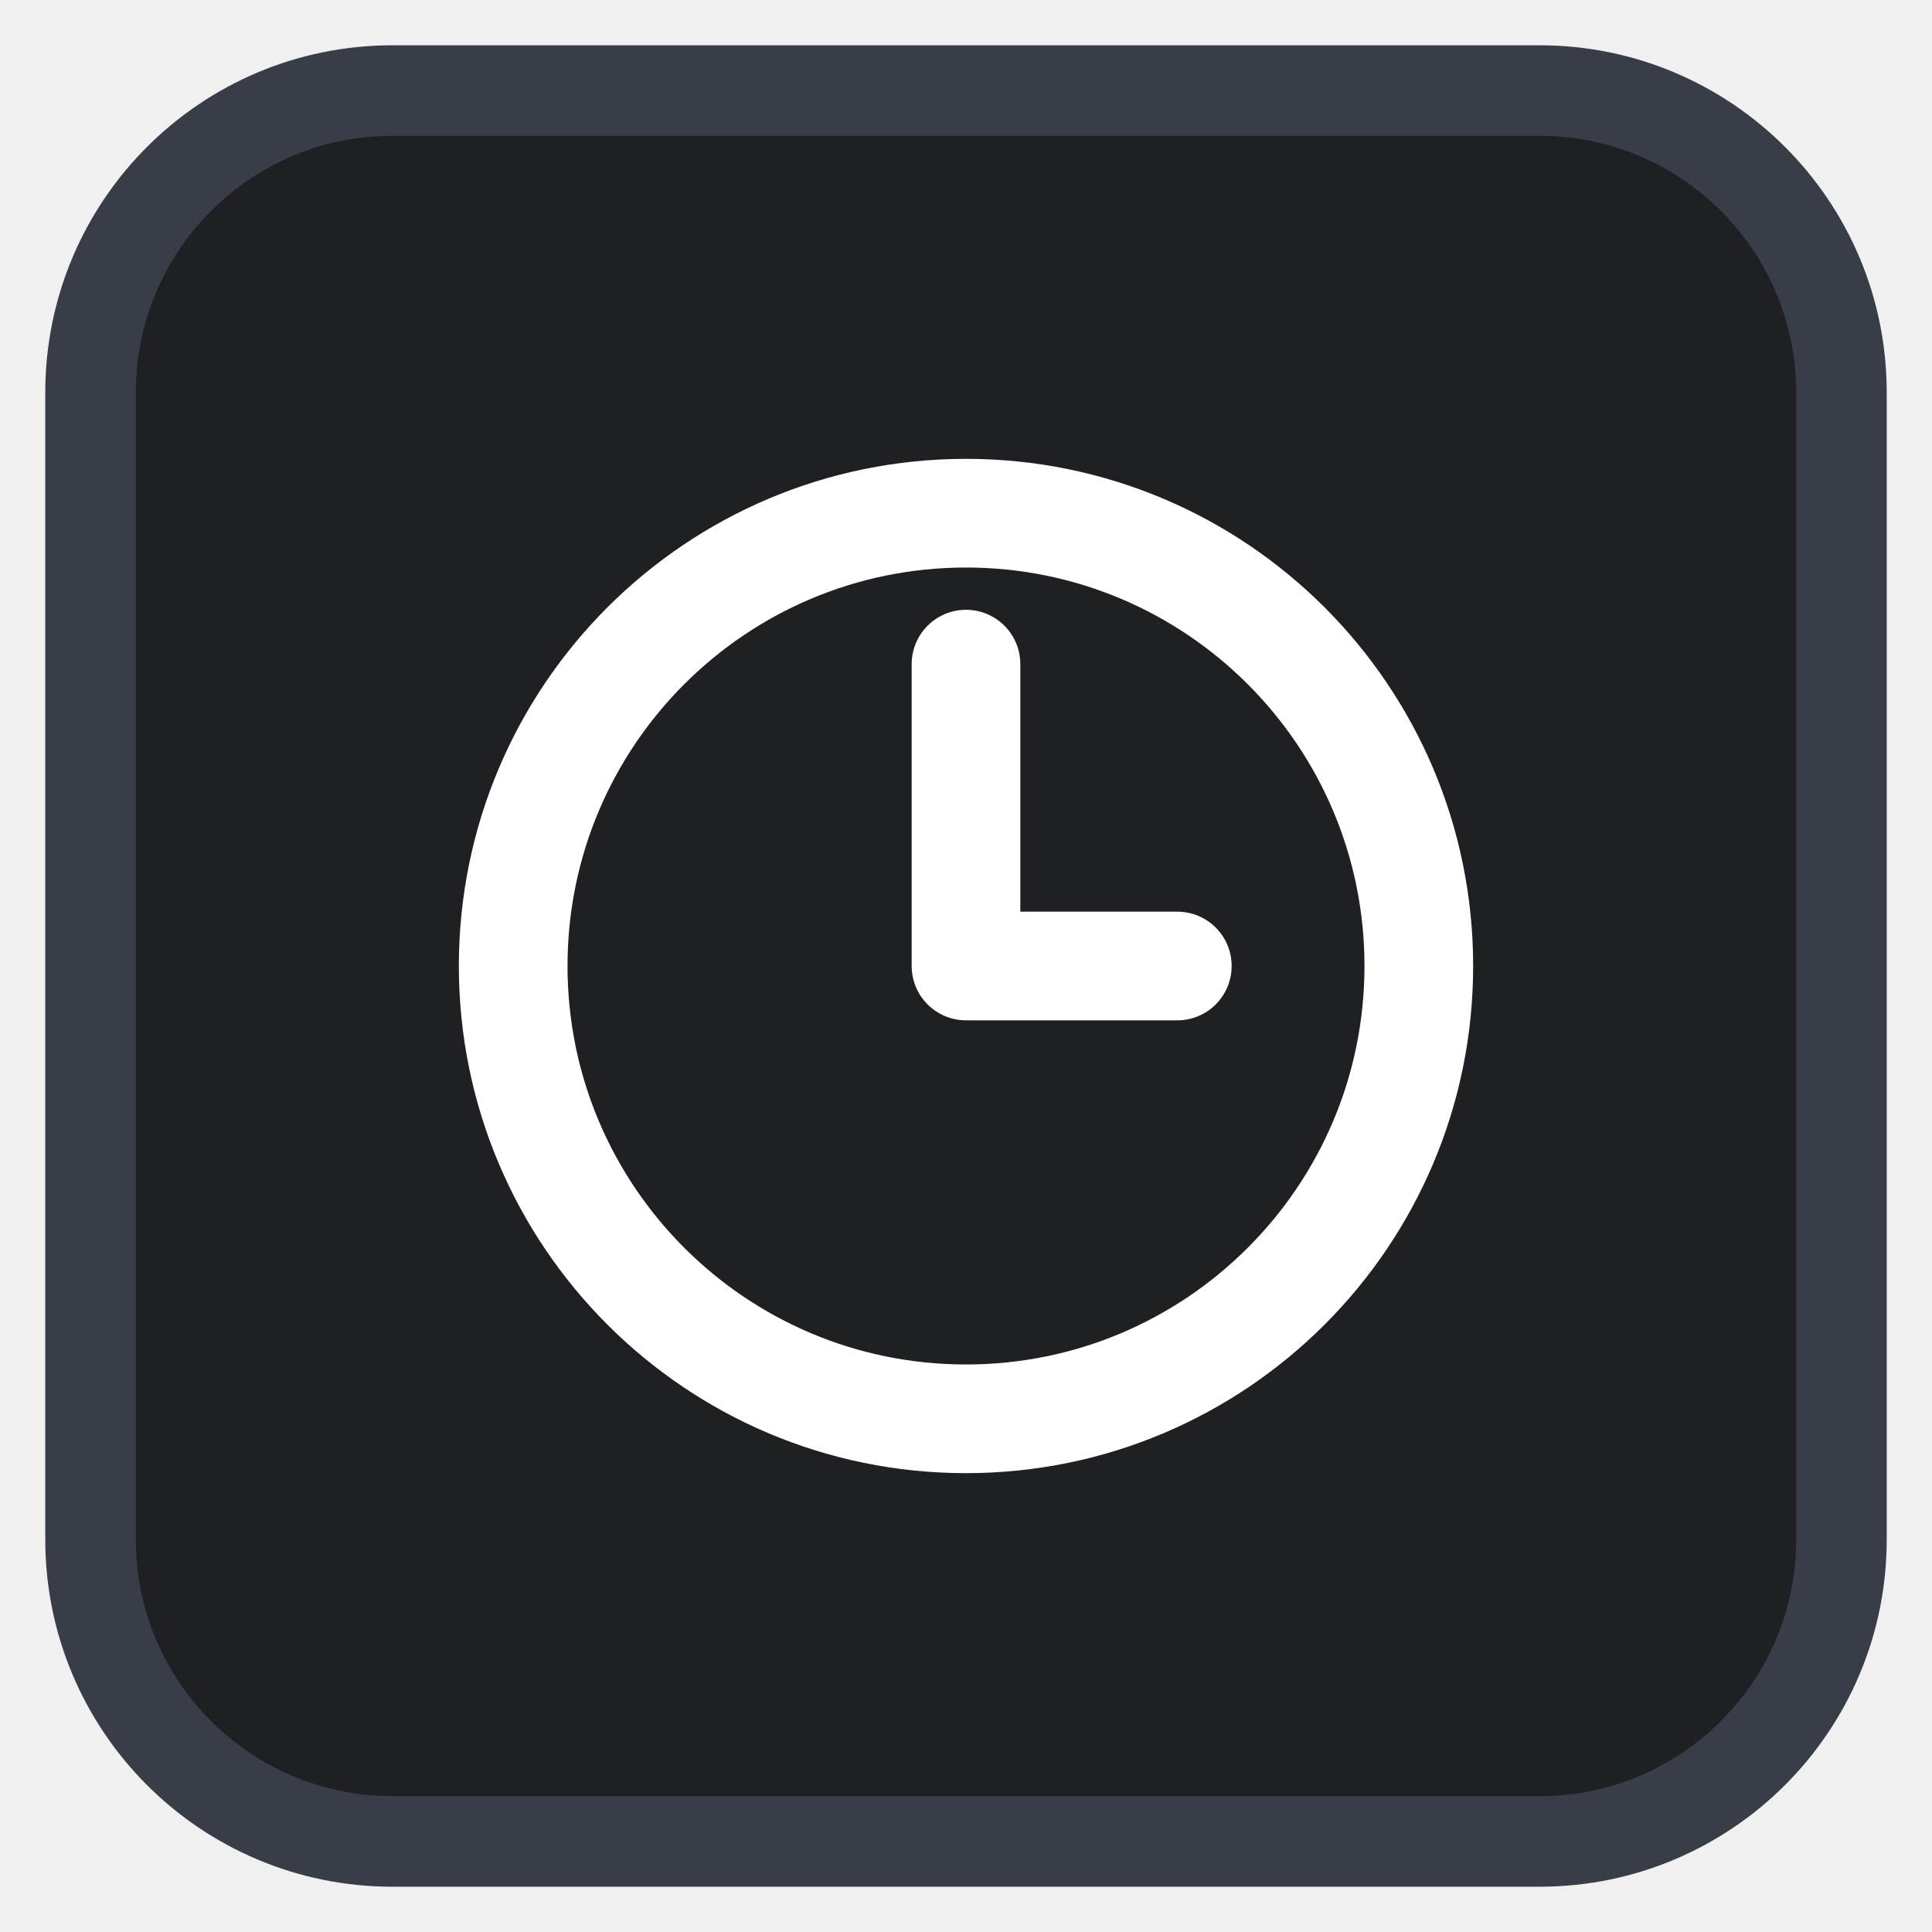
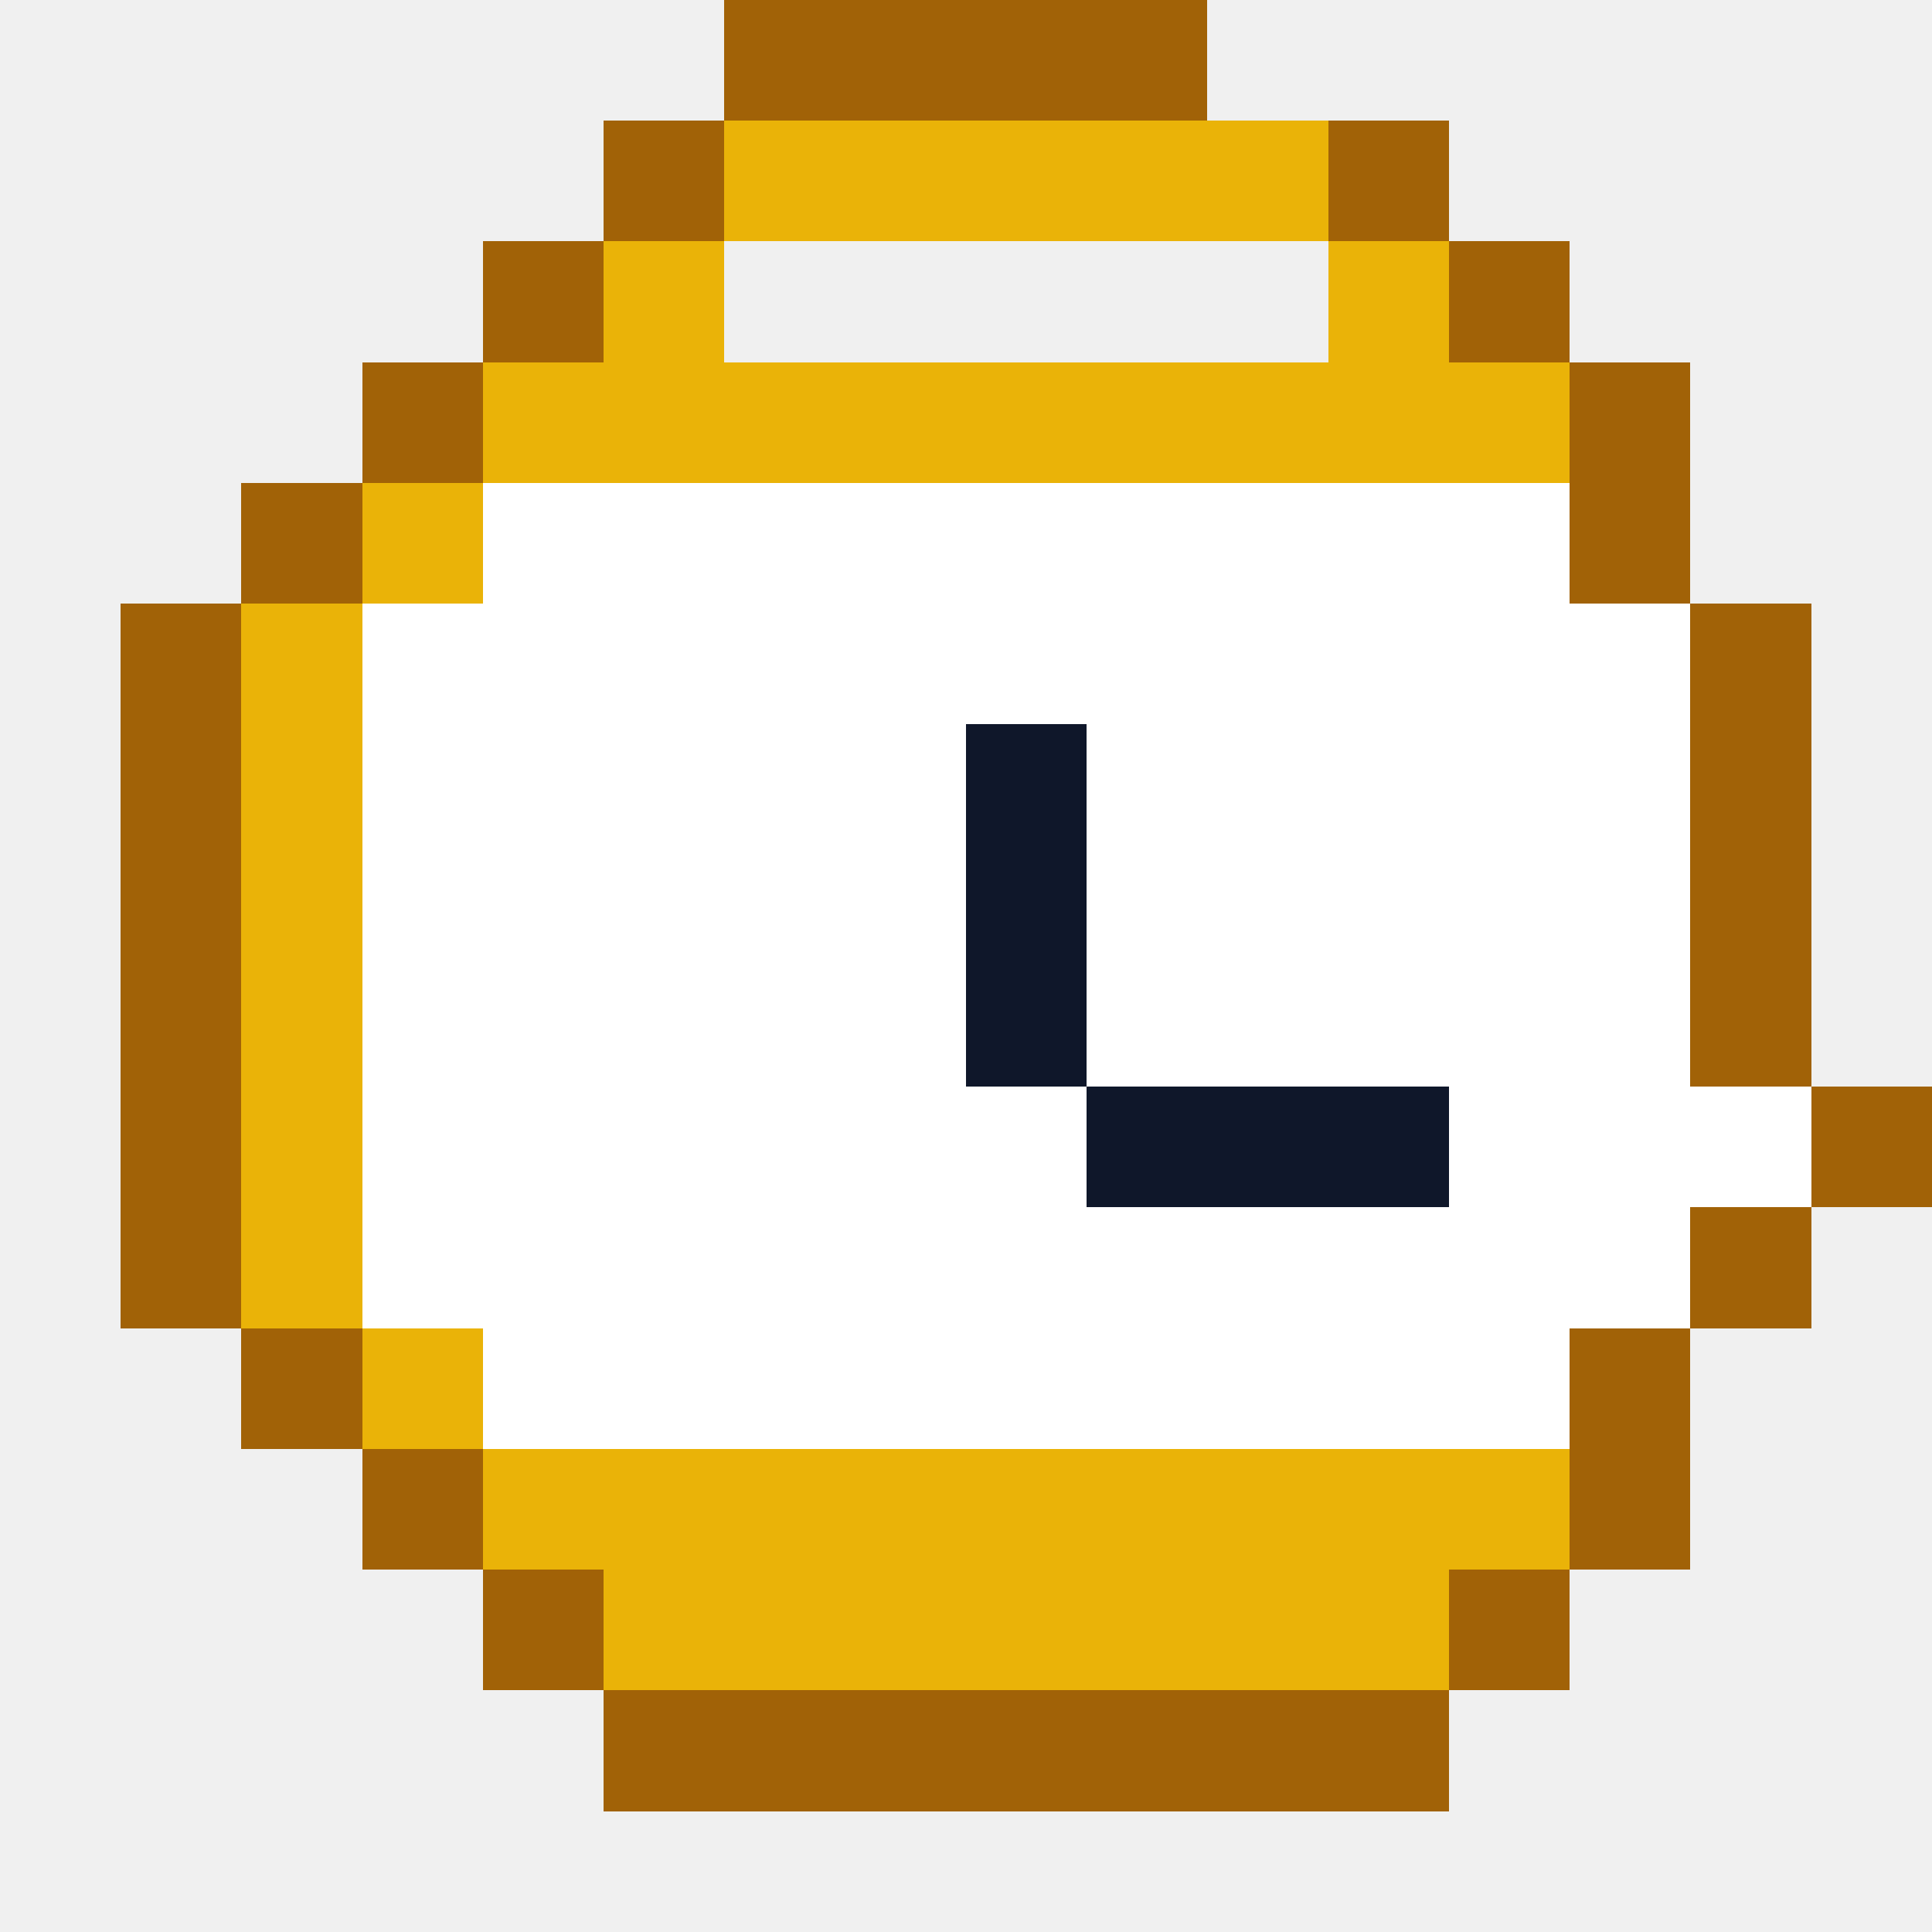
- <svg xmlns="http://www.w3.org/2000/svg" viewBox="0 0 32 32">
-   <rect x="1.5" y="1.5" width="29" height="29" rx="5" ry="5" fill="#1e2024" stroke="#383d47" stroke-width="1.5" />
-   <circle cx="16" cy="16" r="7.5" fill="none" stroke="#ffffff" stroke-width="1.8" />
-   <polyline points="16,11 16,16 19.5,16" fill="none" stroke="#ffffff" stroke-width="1.8" stroke-linecap="round" stroke-linejoin="round" />
+ <svg xmlns="http://www.w3.org/2000/svg" viewBox="0 0 16 16" width="32" height="32" shape-rendering="crispEdges">
+   <rect x="6" y="0" width="1" height="1" fill="#a16207" />
+   <rect x="7" y="0" width="1" height="1" fill="#a16207" />
+   <rect x="8" y="0" width="1" height="1" fill="#a16207" />
+   <rect x="9" y="0" width="1" height="1" fill="#a16207" />
+   <rect x="5" y="1" width="1" height="1" fill="#a16207" />
+   <rect x="6" y="1" width="1" height="1" fill="#eab308" />
+   <rect x="7" y="1" width="1" height="1" fill="#eab308" />
+   <rect x="8" y="1" width="1" height="1" fill="#eab308" />
+   <rect x="9" y="1" width="1" height="1" fill="#eab308" />
+   <rect x="10" y="1" width="1" height="1" fill="#eab308" />
+   <rect x="11" y="1" width="1" height="1" fill="#a16207" />
+   <rect x="4" y="2" width="1" height="1" fill="#a16207" />
+   <rect x="5" y="2" width="1" height="1" fill="#eab308" />
+   <rect x="11" y="2" width="1" height="1" fill="#eab308" />
+   <rect x="12" y="2" width="1" height="1" fill="#a16207" />
+   <rect x="3" y="3" width="1" height="1" fill="#a16207" />
+   <rect x="4" y="3" width="1" height="1" fill="#eab308" />
+   <rect x="5" y="3" width="1" height="1" fill="#eab308" />
+   <rect x="6" y="3" width="1" height="1" fill="#eab308" />
+   <rect x="7" y="3" width="1" height="1" fill="#eab308" />
+   <rect x="8" y="3" width="1" height="1" fill="#eab308" />
+   <rect x="9" y="3" width="1" height="1" fill="#eab308" />
+   <rect x="10" y="3" width="1" height="1" fill="#eab308" />
+   <rect x="11" y="3" width="1" height="1" fill="#eab308" />
+   <rect x="12" y="3" width="1" height="1" fill="#eab308" />
+   <rect x="13" y="3" width="1" height="1" fill="#a16207" />
+   <rect x="2" y="4" width="1" height="1" fill="#a16207" />
+   <rect x="3" y="4" width="1" height="1" fill="#eab308" />
+   <rect x="4" y="4" width="1" height="1" fill="#ffffff" />
+   <rect x="5" y="4" width="1" height="1" fill="#ffffff" />
+   <rect x="6" y="4" width="1" height="1" fill="#ffffff" />
+   <rect x="7" y="4" width="1" height="1" fill="#ffffff" />
+   <rect x="8" y="4" width="1" height="1" fill="#ffffff" />
+   <rect x="9" y="4" width="1" height="1" fill="#ffffff" />
+   <rect x="10" y="4" width="1" height="1" fill="#ffffff" />
+   <rect x="11" y="4" width="1" height="1" fill="#ffffff" />
+   <rect x="12" y="4" width="1" height="1" fill="#ffffff" />
+   <rect x="13" y="4" width="1" height="1" fill="#a16207" />
+   <rect x="1" y="5" width="1" height="1" fill="#a16207" />
+   <rect x="2" y="5" width="1" height="1" fill="#eab308" />
+   <rect x="3" y="5" width="1" height="1" fill="#ffffff" />
+   <rect x="4" y="5" width="1" height="1" fill="#ffffff" />
+   <rect x="5" y="5" width="1" height="1" fill="#ffffff" />
+   <rect x="6" y="5" width="1" height="1" fill="#ffffff" />
+   <rect x="7" y="5" width="1" height="1" fill="#ffffff" />
+   <rect x="8" y="5" width="1" height="1" fill="#ffffff" />
+   <rect x="9" y="5" width="1" height="1" fill="#ffffff" />
+   <rect x="10" y="5" width="1" height="1" fill="#ffffff" />
+   <rect x="11" y="5" width="1" height="1" fill="#ffffff" />
+   <rect x="12" y="5" width="1" height="1" fill="#ffffff" />
+   <rect x="13" y="5" width="1" height="1" fill="#ffffff" />
+   <rect x="14" y="5" width="1" height="1" fill="#a16207" />
+   <rect x="1" y="6" width="1" height="1" fill="#a16207" />
+   <rect x="2" y="6" width="1" height="1" fill="#eab308" />
+   <rect x="3" y="6" width="1" height="1" fill="#ffffff" />
+   <rect x="4" y="6" width="1" height="1" fill="#ffffff" />
+   <rect x="5" y="6" width="1" height="1" fill="#ffffff" />
+   <rect x="6" y="6" width="1" height="1" fill="#ffffff" />
+   <rect x="7" y="6" width="1" height="1" fill="#ffffff" />
+   <rect x="8" y="6" width="1" height="1" fill="#0f172a" />
+   <rect x="9" y="6" width="1" height="1" fill="#ffffff" />
+   <rect x="10" y="6" width="1" height="1" fill="#ffffff" />
+   <rect x="11" y="6" width="1" height="1" fill="#ffffff" />
+   <rect x="12" y="6" width="1" height="1" fill="#ffffff" />
+   <rect x="13" y="6" width="1" height="1" fill="#ffffff" />
+   <rect x="14" y="6" width="1" height="1" fill="#a16207" />
+   <rect x="1" y="7" width="1" height="1" fill="#a16207" />
+   <rect x="2" y="7" width="1" height="1" fill="#eab308" />
+   <rect x="3" y="7" width="1" height="1" fill="#ffffff" />
+   <rect x="4" y="7" width="1" height="1" fill="#ffffff" />
+   <rect x="5" y="7" width="1" height="1" fill="#ffffff" />
+   <rect x="6" y="7" width="1" height="1" fill="#ffffff" />
+   <rect x="7" y="7" width="1" height="1" fill="#ffffff" />
+   <rect x="8" y="7" width="1" height="1" fill="#0f172a" />
+   <rect x="9" y="7" width="1" height="1" fill="#ffffff" />
+   <rect x="10" y="7" width="1" height="1" fill="#ffffff" />
+   <rect x="11" y="7" width="1" height="1" fill="#ffffff" />
+   <rect x="12" y="7" width="1" height="1" fill="#ffffff" />
+   <rect x="13" y="7" width="1" height="1" fill="#ffffff" />
+   <rect x="14" y="7" width="1" height="1" fill="#a16207" />
+   <rect x="1" y="8" width="1" height="1" fill="#a16207" />
+   <rect x="2" y="8" width="1" height="1" fill="#eab308" />
+   <rect x="3" y="8" width="1" height="1" fill="#ffffff" />
+   <rect x="4" y="8" width="1" height="1" fill="#ffffff" />
+   <rect x="5" y="8" width="1" height="1" fill="#ffffff" />
+   <rect x="6" y="8" width="1" height="1" fill="#ffffff" />
+   <rect x="7" y="8" width="1" height="1" fill="#ffffff" />
+   <rect x="8" y="8" width="1" height="1" fill="#0f172a" />
+   <rect x="9" y="8" width="1" height="1" fill="#ffffff" />
+   <rect x="10" y="8" width="1" height="1" fill="#ffffff" />
+   <rect x="11" y="8" width="1" height="1" fill="#ffffff" />
+   <rect x="12" y="8" width="1" height="1" fill="#ffffff" />
+   <rect x="13" y="8" width="1" height="1" fill="#ffffff" />
+   <rect x="14" y="8" width="1" height="1" fill="#a16207" />
+   <rect x="1" y="9" width="1" height="1" fill="#a16207" />
+   <rect x="2" y="9" width="1" height="1" fill="#eab308" />
+   <rect x="3" y="9" width="1" height="1" fill="#ffffff" />
+   <rect x="4" y="9" width="1" height="1" fill="#ffffff" />
+   <rect x="5" y="9" width="1" height="1" fill="#ffffff" />
+   <rect x="6" y="9" width="1" height="1" fill="#ffffff" />
+   <rect x="7" y="9" width="1" height="1" fill="#ffffff" />
+   <rect x="8" y="9" width="1" height="1" fill="#ffffff" />
+   <rect x="9" y="9" width="1" height="1" fill="#0f172a" />
+   <rect x="10" y="9" width="1" height="1" fill="#0f172a" />
+   <rect x="11" y="9" width="1" height="1" fill="#0f172a" />
+   <rect x="12" y="9" width="1" height="1" fill="#ffffff" />
+   <rect x="13" y="9" width="1" height="1" fill="#ffffff" />
+   <rect x="14" y="9" width="1" height="1" fill="#ffffff" />
+   <rect x="15" y="9" width="1" height="1" fill="#a16207" />
+   <rect x="1" y="10" width="1" height="1" fill="#a16207" />
+   <rect x="2" y="10" width="1" height="1" fill="#eab308" />
+   <rect x="3" y="10" width="1" height="1" fill="#ffffff" />
+   <rect x="4" y="10" width="1" height="1" fill="#ffffff" />
+   <rect x="5" y="10" width="1" height="1" fill="#ffffff" />
+   <rect x="6" y="10" width="1" height="1" fill="#ffffff" />
+   <rect x="7" y="10" width="1" height="1" fill="#ffffff" />
+   <rect x="8" y="10" width="1" height="1" fill="#ffffff" />
+   <rect x="9" y="10" width="1" height="1" fill="#ffffff" />
+   <rect x="10" y="10" width="1" height="1" fill="#ffffff" />
+   <rect x="11" y="10" width="1" height="1" fill="#ffffff" />
+   <rect x="12" y="10" width="1" height="1" fill="#ffffff" />
+   <rect x="13" y="10" width="1" height="1" fill="#ffffff" />
+   <rect x="14" y="10" width="1" height="1" fill="#a16207" />
+   <rect x="2" y="11" width="1" height="1" fill="#a16207" />
+   <rect x="3" y="11" width="1" height="1" fill="#eab308" />
+   <rect x="4" y="11" width="1" height="1" fill="#ffffff" />
+   <rect x="5" y="11" width="1" height="1" fill="#ffffff" />
+   <rect x="6" y="11" width="1" height="1" fill="#ffffff" />
+   <rect x="7" y="11" width="1" height="1" fill="#ffffff" />
+   <rect x="8" y="11" width="1" height="1" fill="#ffffff" />
+   <rect x="9" y="11" width="1" height="1" fill="#ffffff" />
+   <rect x="10" y="11" width="1" height="1" fill="#ffffff" />
+   <rect x="11" y="11" width="1" height="1" fill="#ffffff" />
+   <rect x="12" y="11" width="1" height="1" fill="#ffffff" />
+   <rect x="13" y="11" width="1" height="1" fill="#a16207" />
+   <rect x="3" y="12" width="1" height="1" fill="#a16207" />
+   <rect x="4" y="12" width="1" height="1" fill="#eab308" />
+   <rect x="5" y="12" width="1" height="1" fill="#eab308" />
+   <rect x="6" y="12" width="1" height="1" fill="#eab308" />
+   <rect x="7" y="12" width="1" height="1" fill="#eab308" />
+   <rect x="8" y="12" width="1" height="1" fill="#eab308" />
+   <rect x="9" y="12" width="1" height="1" fill="#eab308" />
+   <rect x="10" y="12" width="1" height="1" fill="#eab308" />
+   <rect x="11" y="12" width="1" height="1" fill="#eab308" />
+   <rect x="12" y="12" width="1" height="1" fill="#eab308" />
+   <rect x="13" y="12" width="1" height="1" fill="#a16207" />
+   <rect x="4" y="13" width="1" height="1" fill="#a16207" />
+   <rect x="5" y="13" width="1" height="1" fill="#eab308" />
+   <rect x="6" y="13" width="1" height="1" fill="#eab308" />
+   <rect x="7" y="13" width="1" height="1" fill="#eab308" />
+   <rect x="8" y="13" width="1" height="1" fill="#eab308" />
+   <rect x="9" y="13" width="1" height="1" fill="#eab308" />
+   <rect x="10" y="13" width="1" height="1" fill="#eab308" />
+   <rect x="11" y="13" width="1" height="1" fill="#eab308" />
+   <rect x="12" y="13" width="1" height="1" fill="#a16207" />
+   <rect x="5" y="14" width="1" height="1" fill="#a16207" />
+   <rect x="6" y="14" width="1" height="1" fill="#a16207" />
+   <rect x="7" y="14" width="1" height="1" fill="#a16207" />
+   <rect x="8" y="14" width="1" height="1" fill="#a16207" />
+   <rect x="9" y="14" width="1" height="1" fill="#a16207" />
+   <rect x="10" y="14" width="1" height="1" fill="#a16207" />
+   <rect x="11" y="14" width="1" height="1" fill="#a16207" />
</svg>
